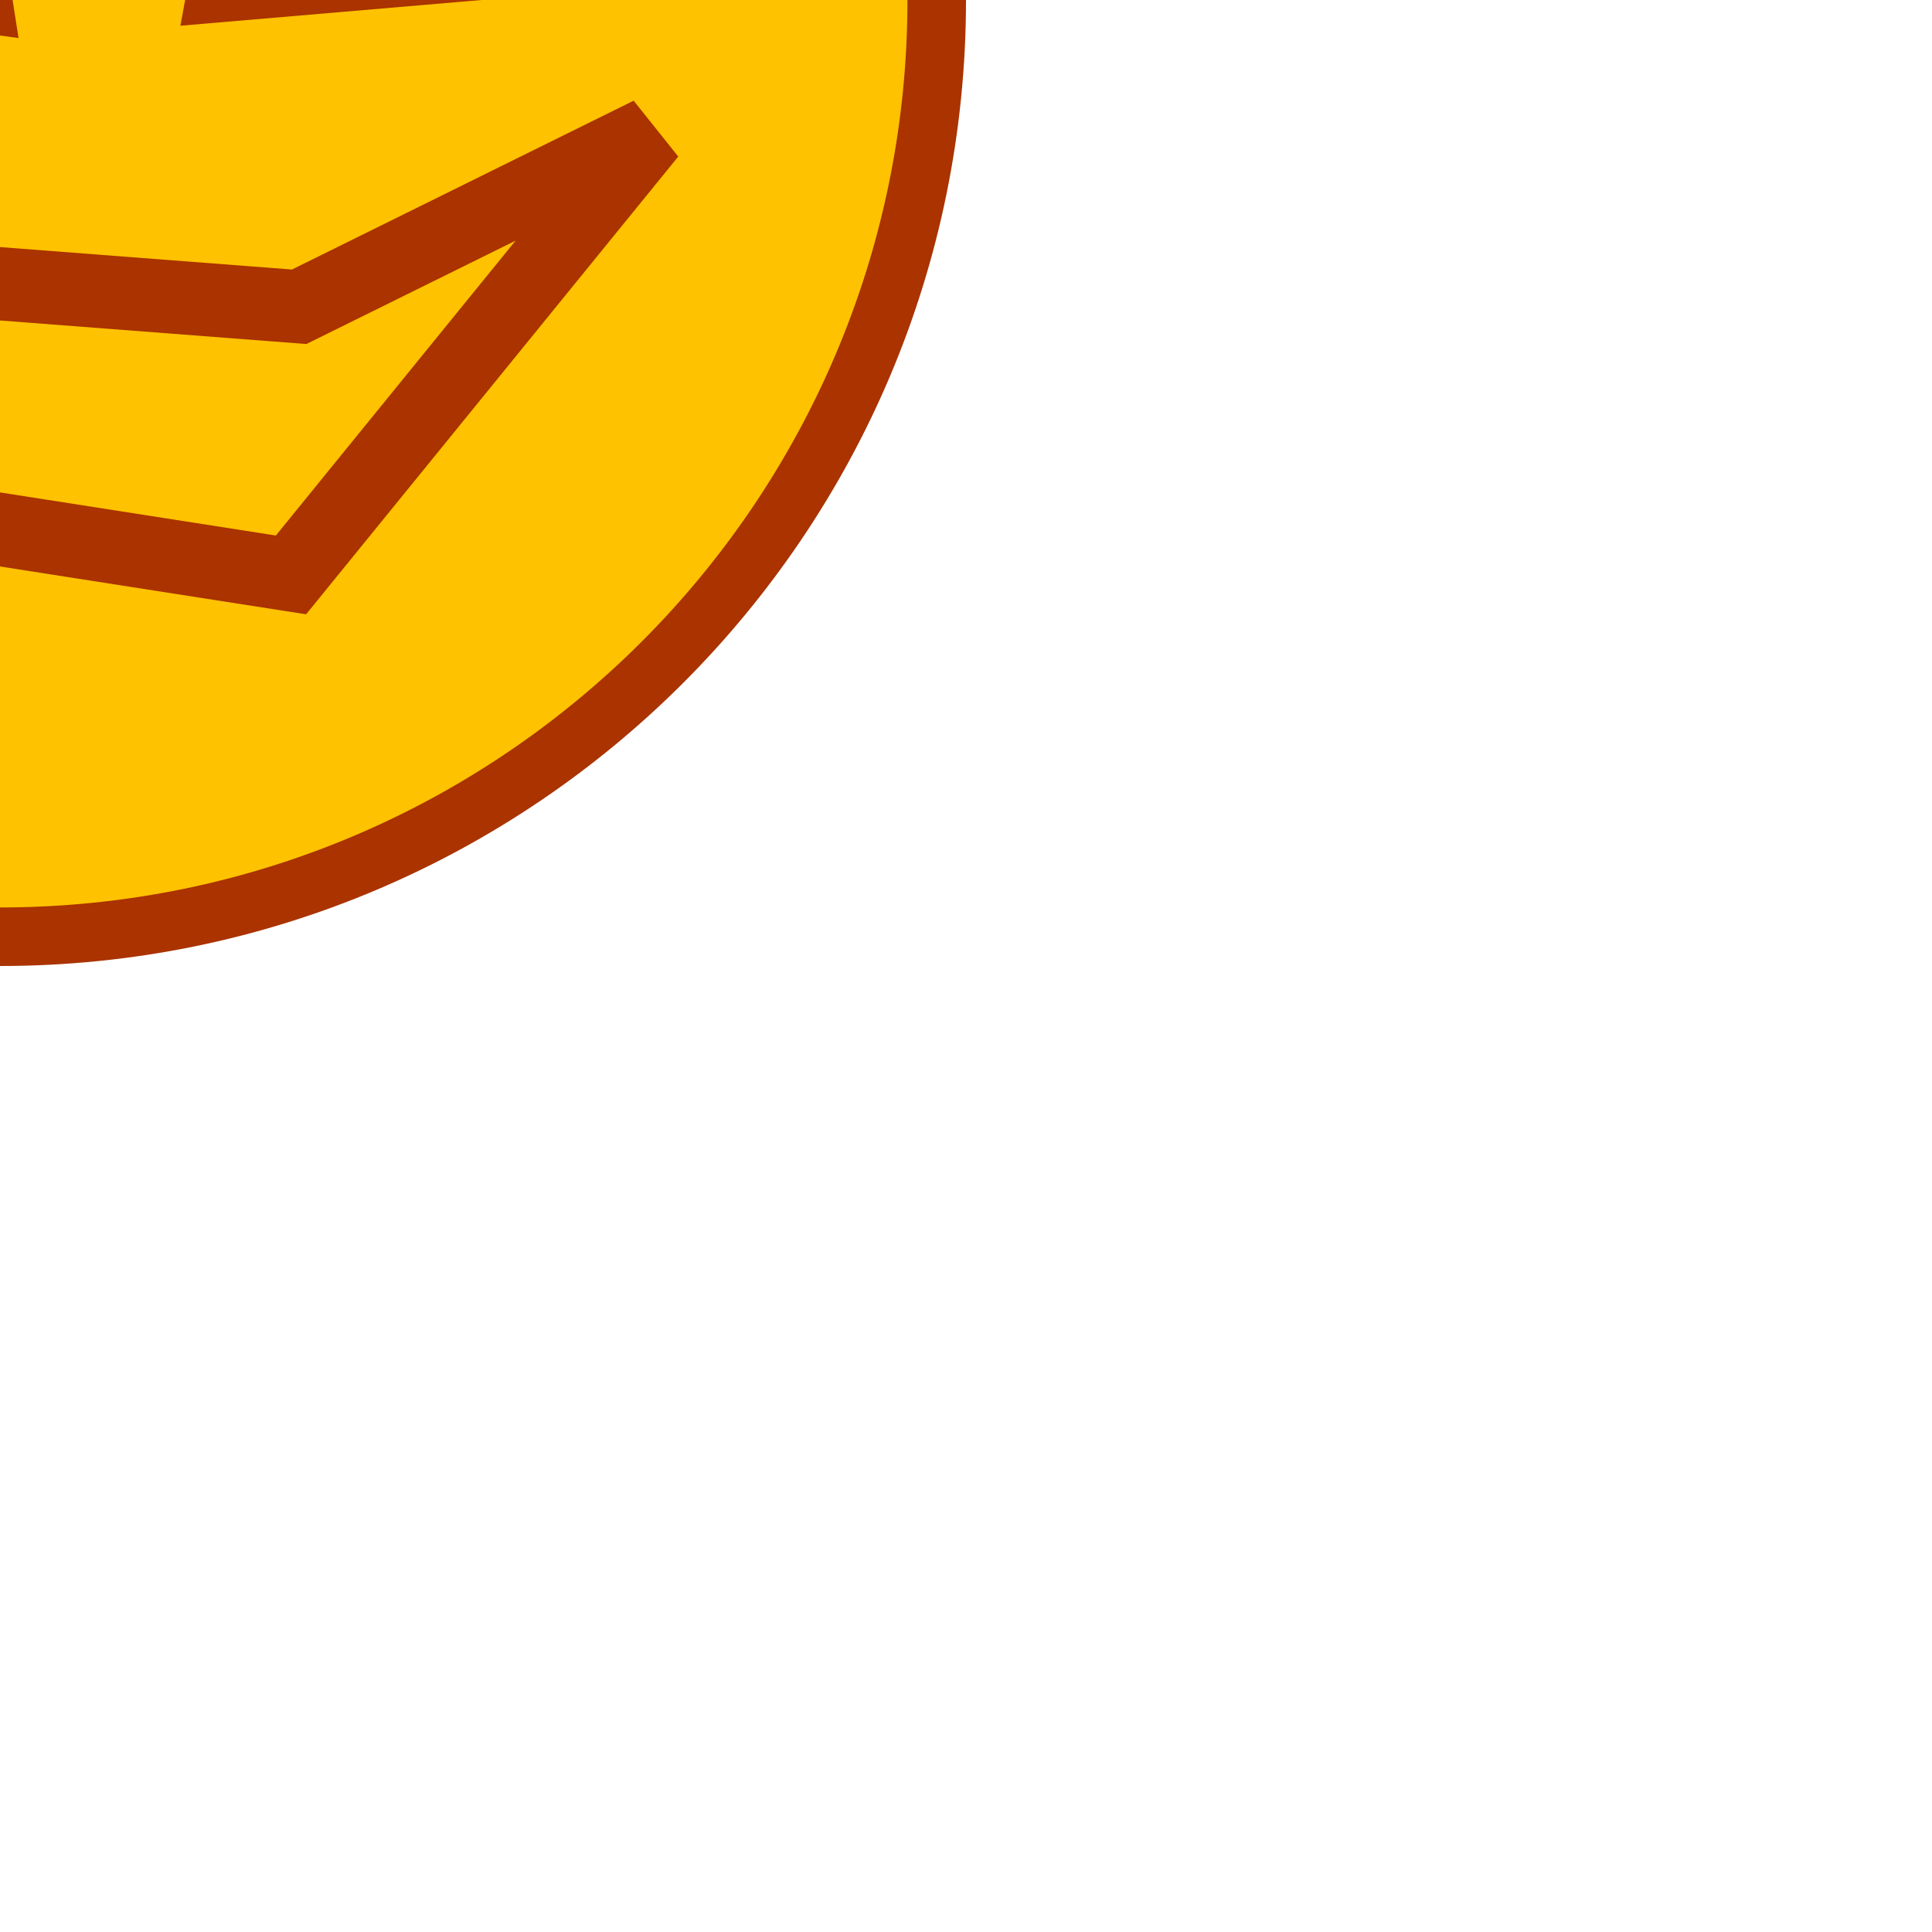
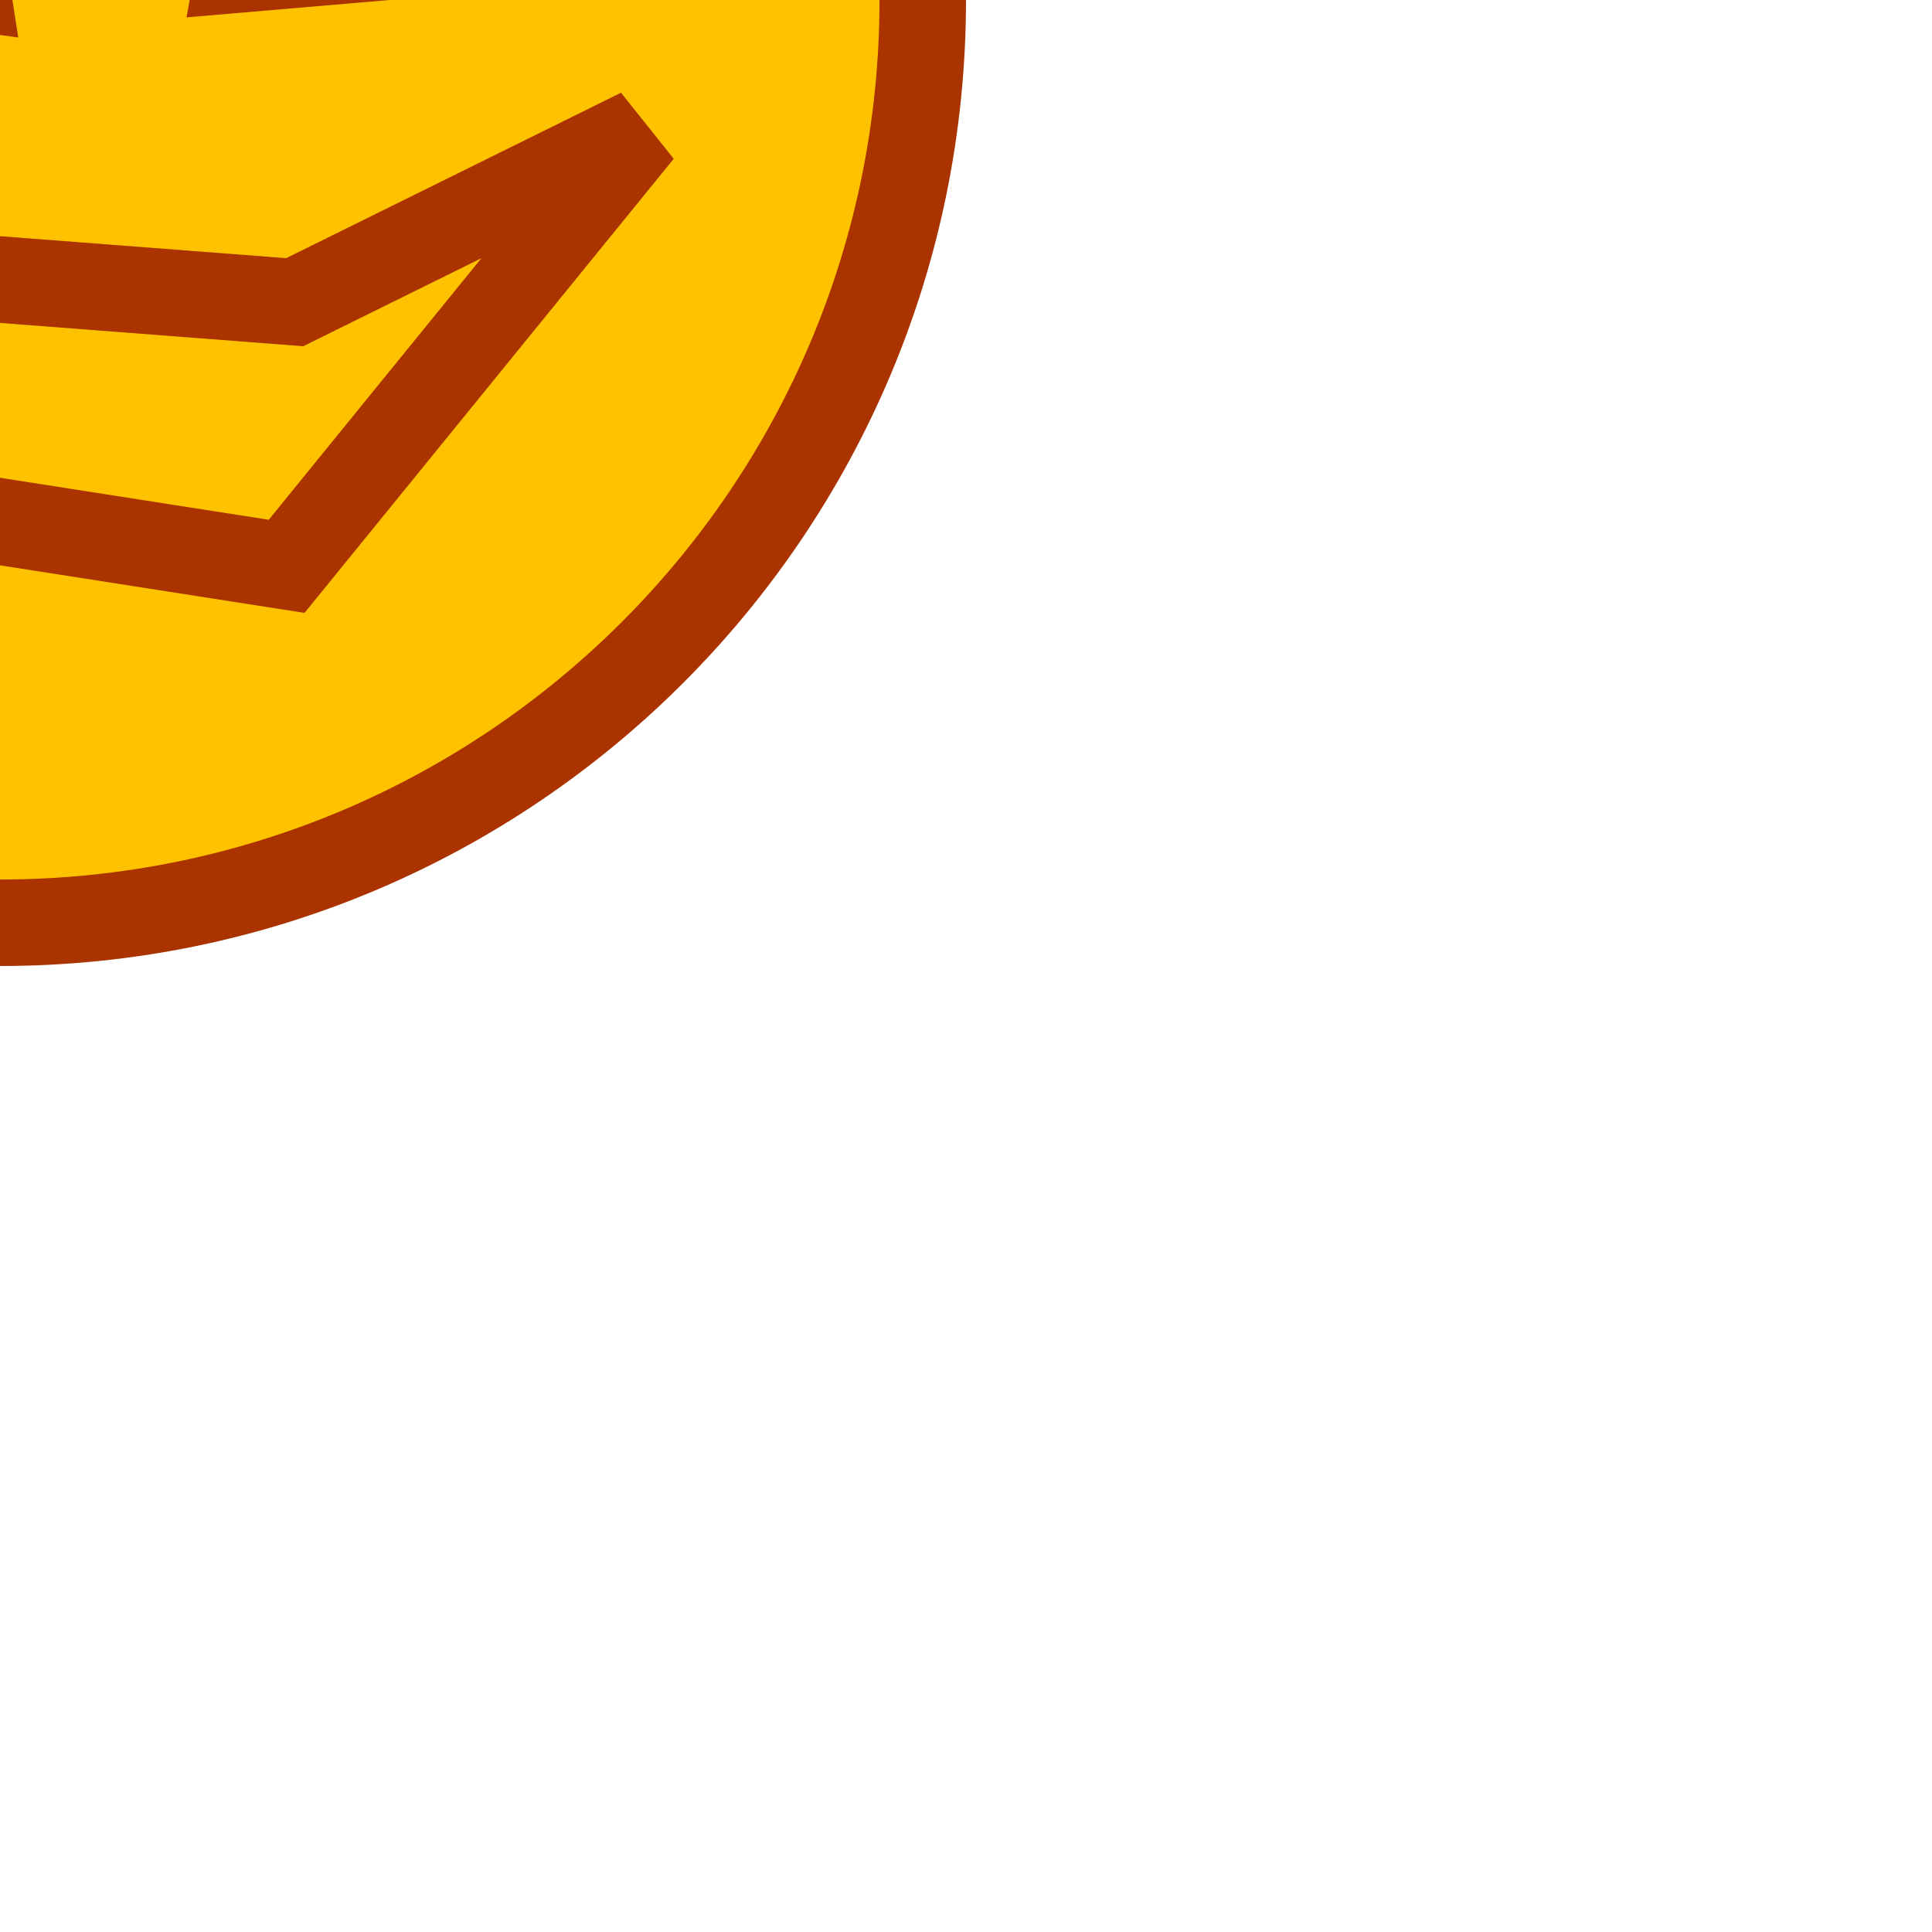
<svg version="1.1">
-   <circle id="character_base" fill="#ffc200ff" stroke="#aa3300ff" stroke-width="1.00" r="16" />
+   <circle id="character_base" fill="#ffc200ff" stroke="#aa3300ff" stroke-width="1.50" r="16" />
  <path id="left eye" fill="#00000000" stroke="#aa3300ff" stroke-width="1.50" d="M -9.75,-1.49 -7.53,-6.44 -1.76,-7.77 -0.58,-0.23 Z" />
-   <path id="right eye" fill="#00000000" stroke="#aa3300ff" stroke-width="1.75" d="M 4.15,-0.53 5.34,-6.96 11.10,-4.89 11.99,-1.20 Z" />
-   <path id="mouth" fill="#00000000" stroke="#aa3300ff" stroke-width="1.25" d="M -8.42,4.20 -7.83,7.82 4.97,9.82 11.10,2.28 5.11,5.24 Z" />
+   <path id="right eye" fill="#00000000" stroke="#aa3300ff" stroke-width="1.50" d="M 4.15,-0.53 5.34,-6.96 11.10,-4.89 11.99,-1.20 Z" />
+   <path id="mouth" fill="#00000000" stroke="#aa3300ff" stroke-width="1.50" d="M -8.42,4.20 -7.83,7.82 4.97,9.82 11.10,2.28 5.11,5.24 Z" />
</svg>
